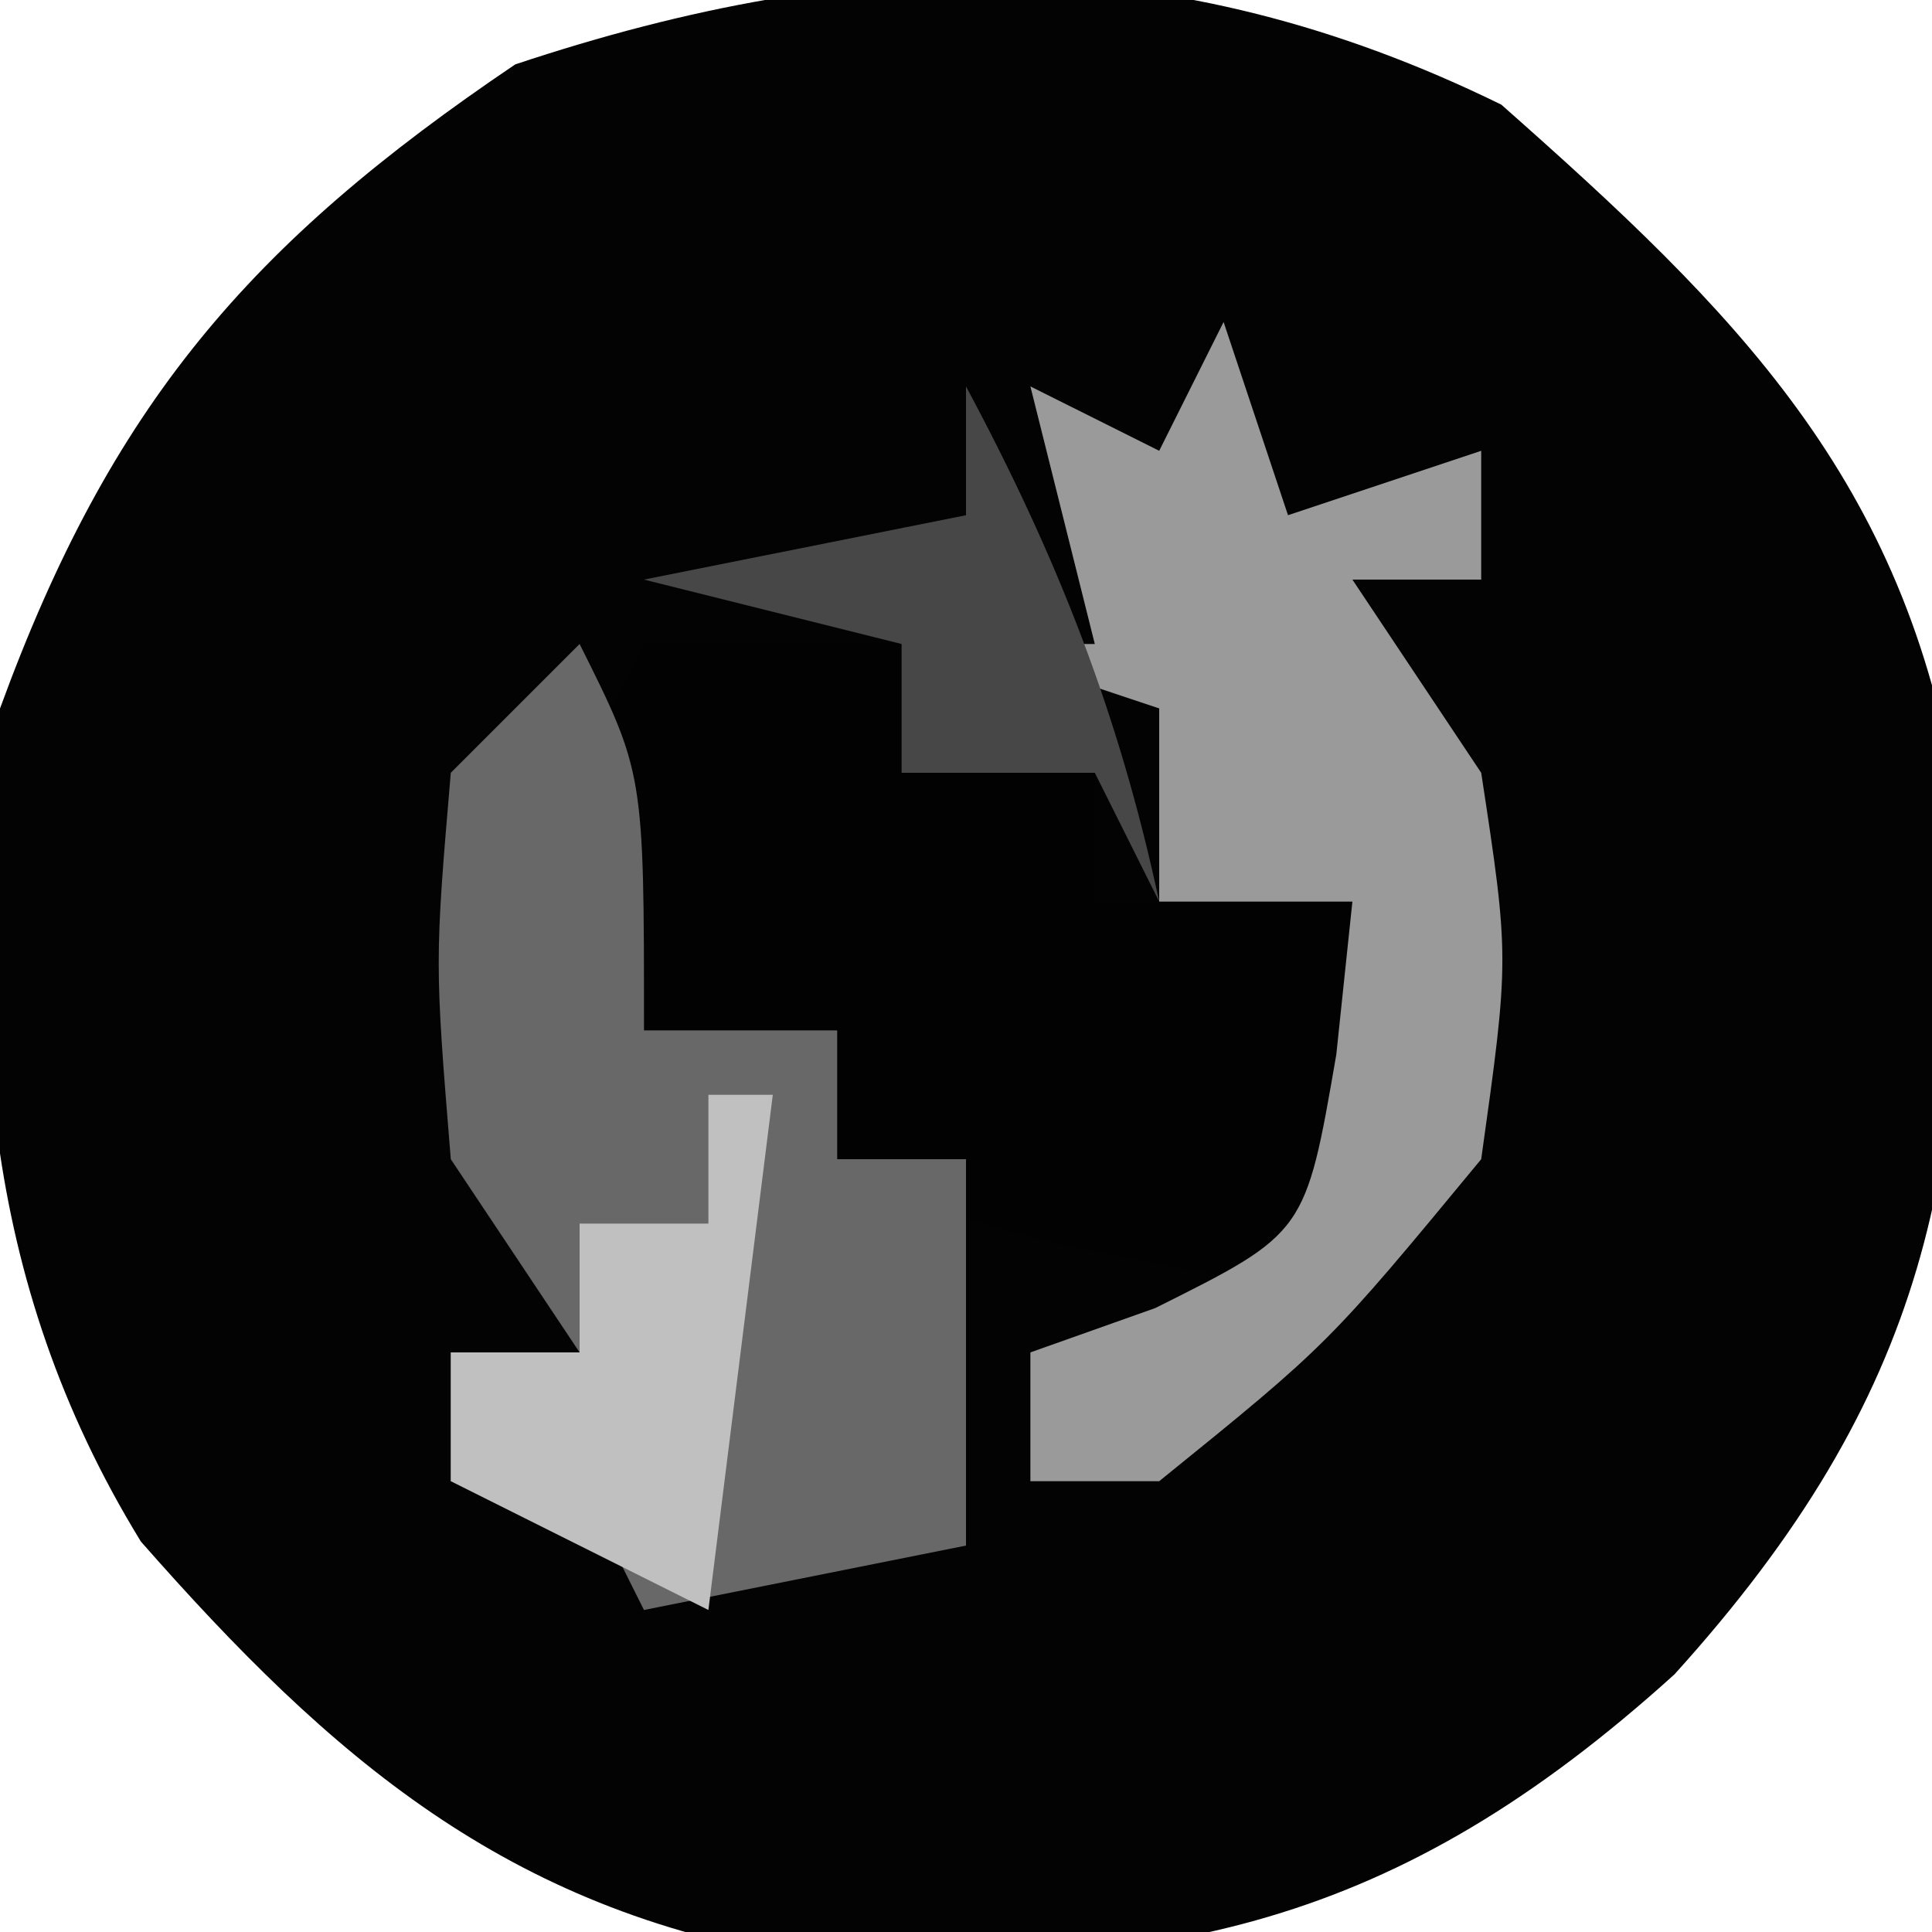
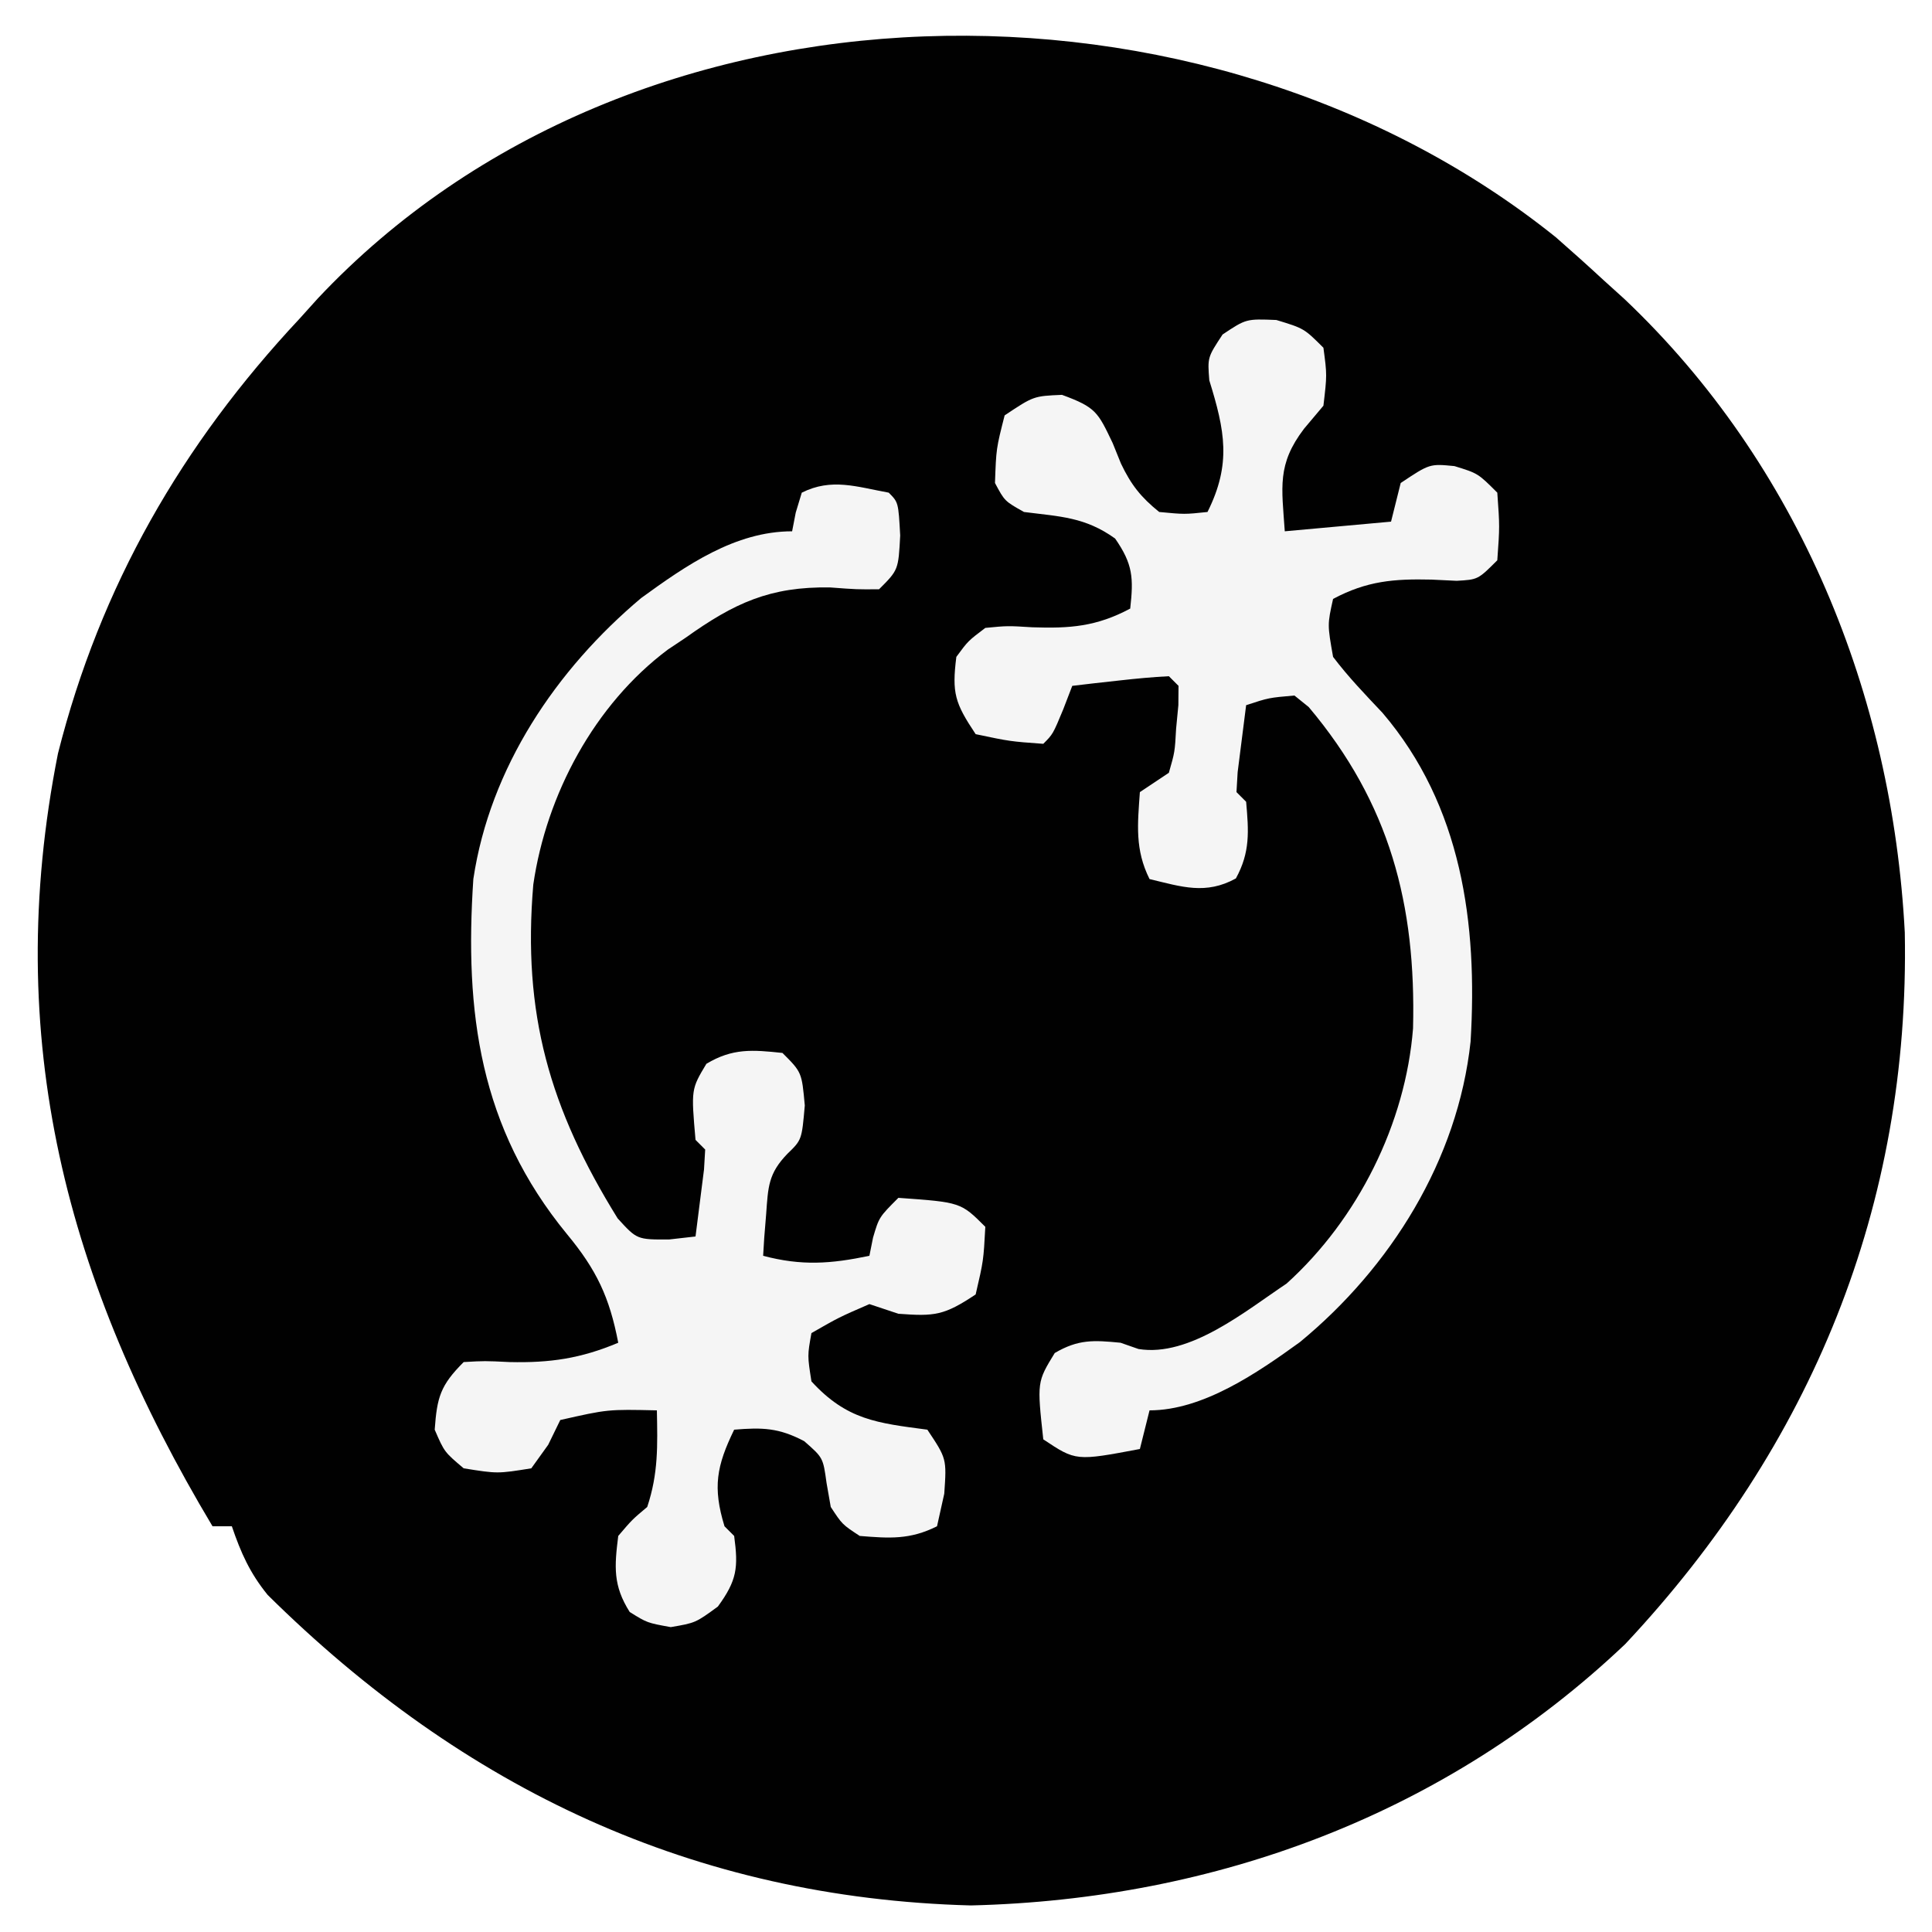
- <svg xmlns="http://www.w3.org/2000/svg" version="1.1" width="30" height="30">
-   <path d="M0 0 C3.641 3.218 6.279 5.815 7.07 10.773 C7.326 16.457 6.624 20.024 2.688 24.375 C-1.664 28.312 -5.227 29.005 -10.91 28.766 C-15.446 28.028 -18.172 25.673 -21.125 22.312 C-23.64 18.209 -23.801 14.056 -23.312 9.375 C-21.595 4.675 -19.446 2.165 -15.312 -0.625 C-9.943 -2.415 -5.115 -2.509 0 0 Z " fill="#030303" transform="translate(23.3125,1.625)" />
-   <path d="M0 0 C1.32 0 2.64 0 4 0 C4 0.66 4 1.32 4 2 C4.99 2 5.98 2 7 2 C7 2.66 7 3.32 7 4 C7.99 4 8.98 4 10 4 C10.33 3.34 10.66 2.68 11 2 C11.625 4.312 11.625 4.312 12 7 C11.01 8.485 11.01 8.485 10 10 C5.25 9.125 5.25 9.125 3 8 C3 7.34 3 6.68 3 6 C2.01 6 1.02 6 0 6 C-0.33 6.66 -0.66 7.32 -1 8 C-1.125 2.25 -1.125 2.25 0 0 Z " fill="#020202" transform="translate(10,10)" />
-   <path d="M0 0 C1 2 1 2 1 6 C1.99 6 2.98 6 4 6 C4 6.66 4 7.32 4 8 C4.66 8 5.32 8 6 8 C6 9.98 6 11.96 6 14 C4.35 14.33 2.7 14.66 1 15 C0.67 14.34 0.34 13.68 0 13 C-0.66 13 -1.32 13 -2 13 C-2 12.34 -2 11.68 -2 11 C-1.34 11 -0.68 11 0 11 C-0.66 10.01 -1.32 9.02 -2 8 C-2.25 4.938 -2.25 4.938 -2 2 C-1.34 1.34 -0.68 0.68 0 0 Z " fill="#686868" transform="translate(9,10)" />
-   <path d="M0 0 C0.33 0.99 0.66 1.98 1 3 C1.99 2.67 2.98 2.34 4 2 C4 2.66 4 3.32 4 4 C3.34 4 2.68 4 2 4 C2.99 5.485 2.99 5.485 4 7 C4.438 9.875 4.438 9.875 4 13 C1.625 15.875 1.625 15.875 -1 18 C-1.66 18 -2.32 18 -3 18 C-3 17.34 -3 16.68 -3 16 C-2.361 15.773 -1.721 15.546 -1.062 15.312 C1.272 14.147 1.272 14.147 1.75 11.375 C1.833 10.591 1.915 9.807 2 9 C1.01 9 0.02 9 -1 9 C-1 8.01 -1 7.02 -1 6 C-1.99 5.67 -2.98 5.34 -4 5 C-3.34 5 -2.68 5 -2 5 C-2.33 3.68 -2.66 2.36 -3 1 C-2.34 1.33 -1.68 1.66 -1 2 C-0.67 1.34 -0.34 0.68 0 0 Z " fill="#9A9A9A" transform="translate(19,5)" />
-   <path d="M0 0 C1.414 2.639 2.372 5.071 3 8 C2.67 7.34 2.34 6.68 2 6 C1.01 6 0.02 6 -1 6 C-1 5.34 -1 4.68 -1 4 C-2.32 3.67 -3.64 3.34 -5 3 C-3.35 2.67 -1.7 2.34 0 2 C0 1.34 0 0.68 0 0 Z " fill="#474747" transform="translate(15,6)" />
-   <path d="M0 0 C0.33 0 0.66 0 1 0 C0.67 2.64 0.34 5.28 0 8 C-1.32 7.34 -2.64 6.68 -4 6 C-4 5.34 -4 4.68 -4 4 C-3.34 4 -2.68 4 -2 4 C-2 3.34 -2 2.68 -2 2 C-1.34 2 -0.68 2 0 2 C0 1.34 0 0.68 0 0 Z " fill="#C0C0C0" transform="translate(11,17)" />
+ <svg xmlns="http://www.w3.org/2000/svg" version="1.1" viewBox="0 0 200 200">
+   <path d="M0 0 C1.666 1.457 3.313 2.935 4.938 4.438 C6.009 5.406 6.009 5.406 7.102 6.395 C25.197 23.547 34.84 47.355 36.121 71.965 C36.662 100.243 26.469 125.064 7.188 145.625 C-11.326 163.211 -35.199 172.078 -60.562 172.688 C-89.243 171.918 -113.053 160.62 -133.355 140.543 C-135.196 138.273 -136.125 136.191 -137.062 133.438 C-137.722 133.438 -138.382 133.438 -139.062 133.438 C-154.145 108.221 -160.919 82.965 -155.062 53.438 C-150.68 36.093 -142.213 21.422 -130.062 8.438 C-129.121 7.393 -129.121 7.393 -128.16 6.328 C-95.444 -28.467 -36.241 -29.093 0 0 Z " fill="#010101" transform="translate(161.0625,24.5625)" />
+   <path d="M0 0 C1 1 1 1 1.188 4.438 C1 8 1 8 -1 10 C-3.285 10.02 -3.285 10.02 -6.062 9.812 C-12.288 9.707 -16.001 11.436 -21 15 C-21.616 15.411 -22.232 15.822 -22.867 16.246 C-30.469 21.939 -35.437 31.252 -36.793 40.566 C-37.928 53.914 -35.111 63.756 -28.062 75.125 C-26.06 77.322 -26.06 77.322 -22.75 77.312 C-21.843 77.209 -20.935 77.106 -20 77 C-19.806 75.522 -19.62 74.042 -19.438 72.562 C-19.333 71.739 -19.229 70.915 -19.121 70.066 C-19.081 69.384 -19.041 68.703 -19 68 C-19.495 67.505 -19.495 67.505 -20 67 C-20.456 61.759 -20.456 61.759 -18.875 59.125 C-16.158 57.495 -14.103 57.67 -11 58 C-9 60 -9 60 -8.688 63.438 C-9 67 -9 67 -10.477 68.43 C-12.474 70.489 -12.483 71.865 -12.688 74.688 C-12.753 75.496 -12.819 76.304 -12.887 77.137 C-12.924 77.752 -12.961 78.366 -13 79 C-9.018 80.054 -6.018 79.841 -2 79 C-1.876 78.381 -1.752 77.763 -1.625 77.125 C-1 75 -1 75 1 73 C7.462 73.462 7.462 73.462 10 76 C9.812 79.5 9.812 79.5 9 83 C5.737 85.175 4.766 85.282 1 85 C0.01 84.67 -0.98 84.34 -2 84 C-5.167 85.375 -5.167 85.375 -8 87 C-8.419 89.331 -8.419 89.331 -8 92 C-4.339 95.994 -1.2 96.313 4 97 C6 100 6 100 5.75 103.625 C5.503 104.739 5.255 105.853 5 107 C2.201 108.399 0.095 108.253 -3 108 C-4.812 106.812 -4.812 106.812 -6 105 C-6.144 104.175 -6.289 103.35 -6.438 102.5 C-6.796 99.898 -6.796 99.898 -8.75 98.188 C-11.372 96.804 -13.077 96.756 -16 97 C-17.829 100.766 -18.232 102.969 -17 107 C-16.505 107.495 -16.505 107.495 -16 108 C-15.556 111.288 -15.706 112.596 -17.688 115.312 C-20 117 -20 117 -22.562 117.438 C-25 117 -25 117 -26.812 115.875 C-28.552 113.128 -28.398 111.182 -28 108 C-26.562 106.312 -26.562 106.312 -25 105 C-23.842 101.527 -23.931 98.639 -24 95 C-29.083 94.887 -29.083 94.887 -34 96 C-34.619 97.268 -34.619 97.268 -35.25 98.562 C-35.828 99.367 -36.405 100.171 -37 101 C-40.5 101.562 -40.5 101.562 -44 101 C-46 99.312 -46 99.312 -47 97 C-46.759 93.63 -46.412 92.412 -44 90 C-41.828 89.875 -41.828 89.875 -39.25 90 C-35.08 90.097 -31.895 89.64 -28 88 C-28.901 83.294 -30.244 80.452 -33.312 76.75 C-42.367 65.711 -43.92 53.797 -43 40 C-41.276 28.467 -34.419 18.303 -25.633 10.914 C-20.973 7.527 -15.895 4 -10 4 C-9.814 3.041 -9.814 3.041 -9.625 2.062 C-9.419 1.382 -9.213 0.701 -9 0 C-5.908 -1.546 -3.315 -0.603 0 0 Z " fill="#F5F5F5" transform="translate(92,51)" />
+   <path d="M0 0 C2.875 0.875 2.875 0.875 4.875 2.875 C5.25 5.688 5.25 5.688 4.875 8.875 C4.215 9.659 3.555 10.443 2.875 11.25 C0.051 14.957 0.565 17.301 0.875 21.875 C4.505 21.545 8.135 21.215 11.875 20.875 C12.205 19.555 12.535 18.235 12.875 16.875 C15.875 14.875 15.875 14.875 18.438 15.125 C20.875 15.875 20.875 15.875 22.875 17.875 C23.125 21.375 23.125 21.375 22.875 24.875 C20.875 26.875 20.875 26.875 18.668 27 C17.378 26.938 17.378 26.938 16.062 26.875 C12.177 26.785 9.378 27.007 5.875 28.875 C5.284 31.534 5.284 31.534 5.875 34.875 C7.447 36.953 9.204 38.774 10.992 40.668 C19.202 50.292 20.851 62.504 20.109 74.705 C18.788 86.965 11.833 98.073 2.438 105.812 C-1.917 108.957 -7.573 112.875 -13.125 112.875 C-13.455 114.195 -13.785 115.515 -14.125 116.875 C-20.75 118.125 -20.75 118.125 -24.125 115.875 C-24.773 109.933 -24.773 109.933 -22.938 106.938 C-20.5 105.509 -18.916 105.603 -16.125 105.875 C-15.513 106.089 -14.9 106.303 -14.27 106.523 C-8.972 107.392 -3.162 102.566 1.062 99.75 C8.452 93.074 13.382 83.175 14.152 73.332 C14.474 60.494 11.752 50.043 3.355 40.07 C2.867 39.676 2.378 39.281 1.875 38.875 C-0.78 39.105 -0.78 39.105 -3.125 39.875 C-3.319 41.353 -3.505 42.833 -3.688 44.312 C-3.792 45.136 -3.896 45.96 -4.004 46.809 C-4.044 47.491 -4.084 48.172 -4.125 48.875 C-3.63 49.37 -3.63 49.37 -3.125 49.875 C-2.859 52.933 -2.691 55.083 -4.188 57.812 C-7.306 59.523 -9.781 58.68 -13.125 57.875 C-14.647 54.832 -14.364 52.221 -14.125 48.875 C-13.135 48.215 -12.145 47.555 -11.125 46.875 C-10.507 44.717 -10.507 44.717 -10.375 42.312 C-10.259 41.104 -10.259 41.104 -10.141 39.871 C-10.135 39.212 -10.13 38.554 -10.125 37.875 C-10.62 37.38 -10.62 37.38 -11.125 36.875 C-12.816 36.965 -14.505 37.121 -16.188 37.312 C-17.107 37.414 -18.026 37.516 -18.973 37.621 C-19.683 37.705 -20.393 37.789 -21.125 37.875 C-21.434 38.679 -21.744 39.484 -22.062 40.312 C-23.125 42.875 -23.125 42.875 -24.125 43.875 C-27.562 43.625 -27.562 43.625 -31.125 42.875 C-33.28 39.642 -33.594 38.623 -33.125 34.875 C-31.91 33.223 -31.91 33.223 -30.125 31.875 C-27.82 31.652 -27.82 31.652 -25.25 31.812 C-21.368 31.943 -18.63 31.744 -15.125 29.875 C-14.773 26.706 -14.842 25.282 -16.688 22.625 C-19.792 20.396 -22.376 20.352 -26.125 19.875 C-28.125 18.75 -28.125 18.75 -29.125 16.875 C-29 13.312 -29 13.312 -28.125 9.875 C-25.125 7.875 -25.125 7.875 -22.188 7.75 C-18.667 9.043 -18.479 9.525 -16.938 12.75 C-16.655 13.449 -16.373 14.147 -16.082 14.867 C-15.034 17.065 -14.017 18.349 -12.125 19.875 C-9.499 20.126 -9.499 20.126 -7.125 19.875 C-4.629 14.884 -5.327 11.452 -6.938 6.25 C-7.125 3.875 -7.125 3.875 -5.562 1.5 C-3.125 -0.125 -3.125 -0.125 0 0 Z " fill="#F5F5F5" transform="translate(132.125,33.125)" />
</svg>
